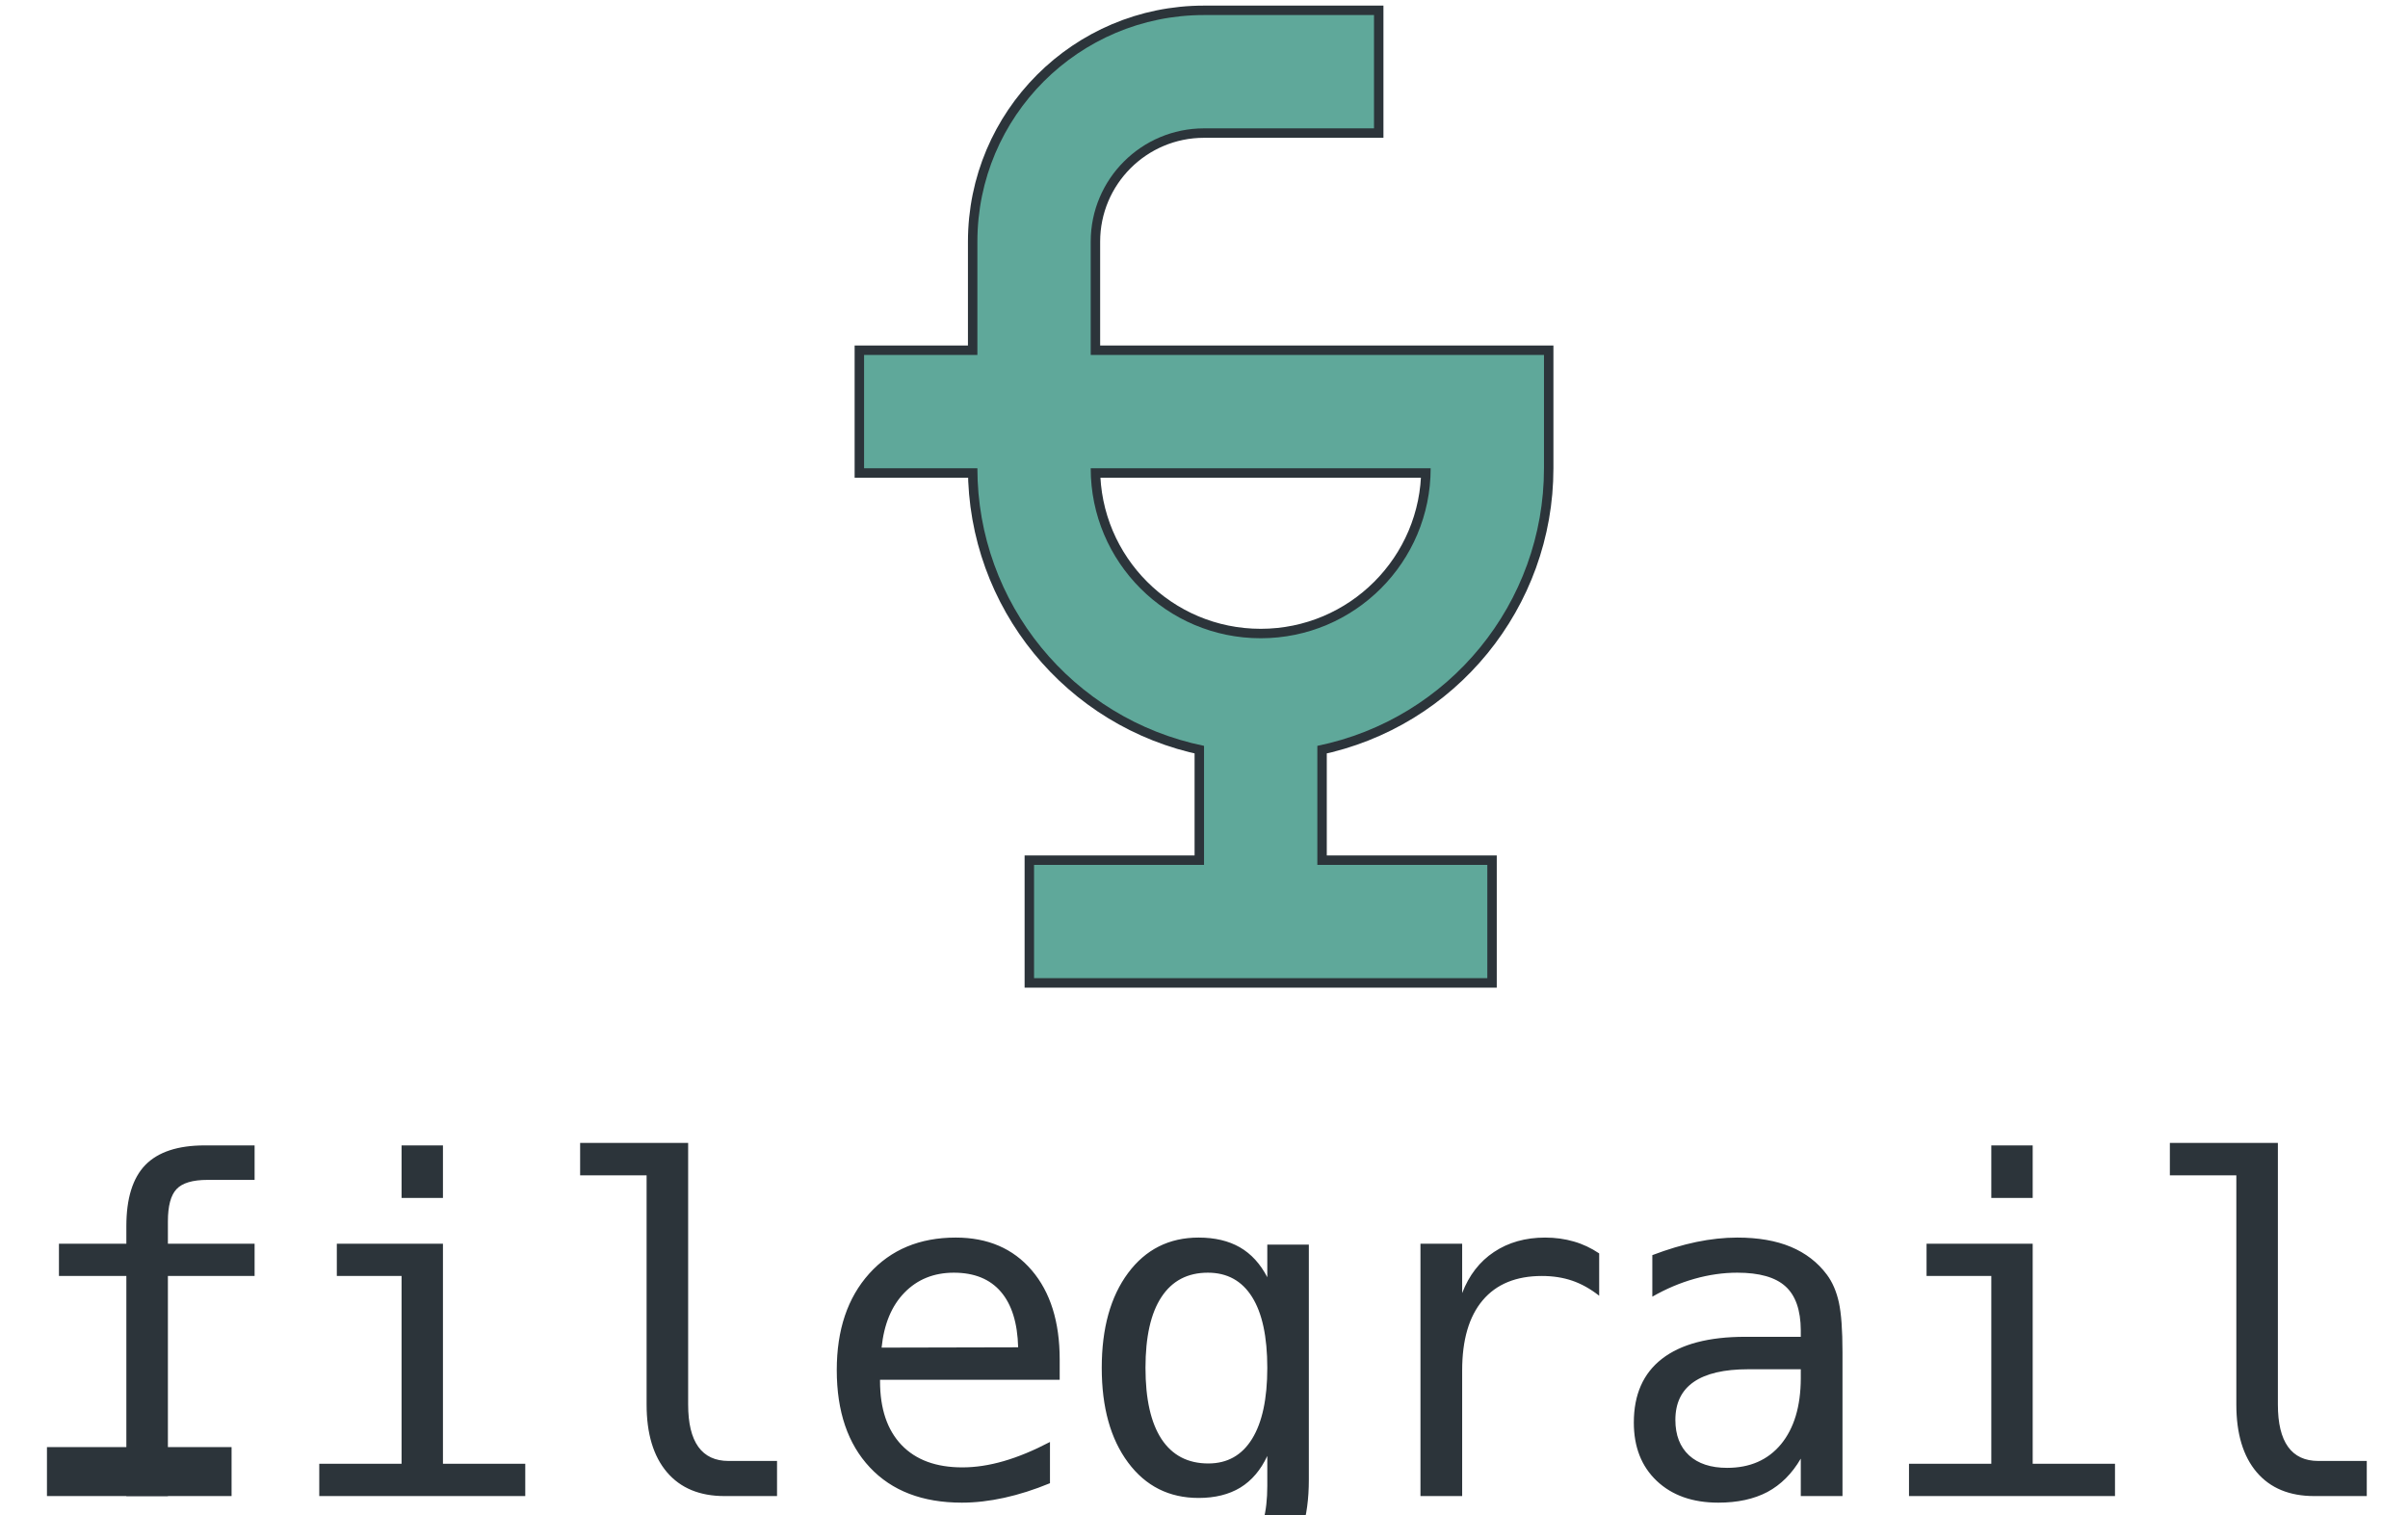
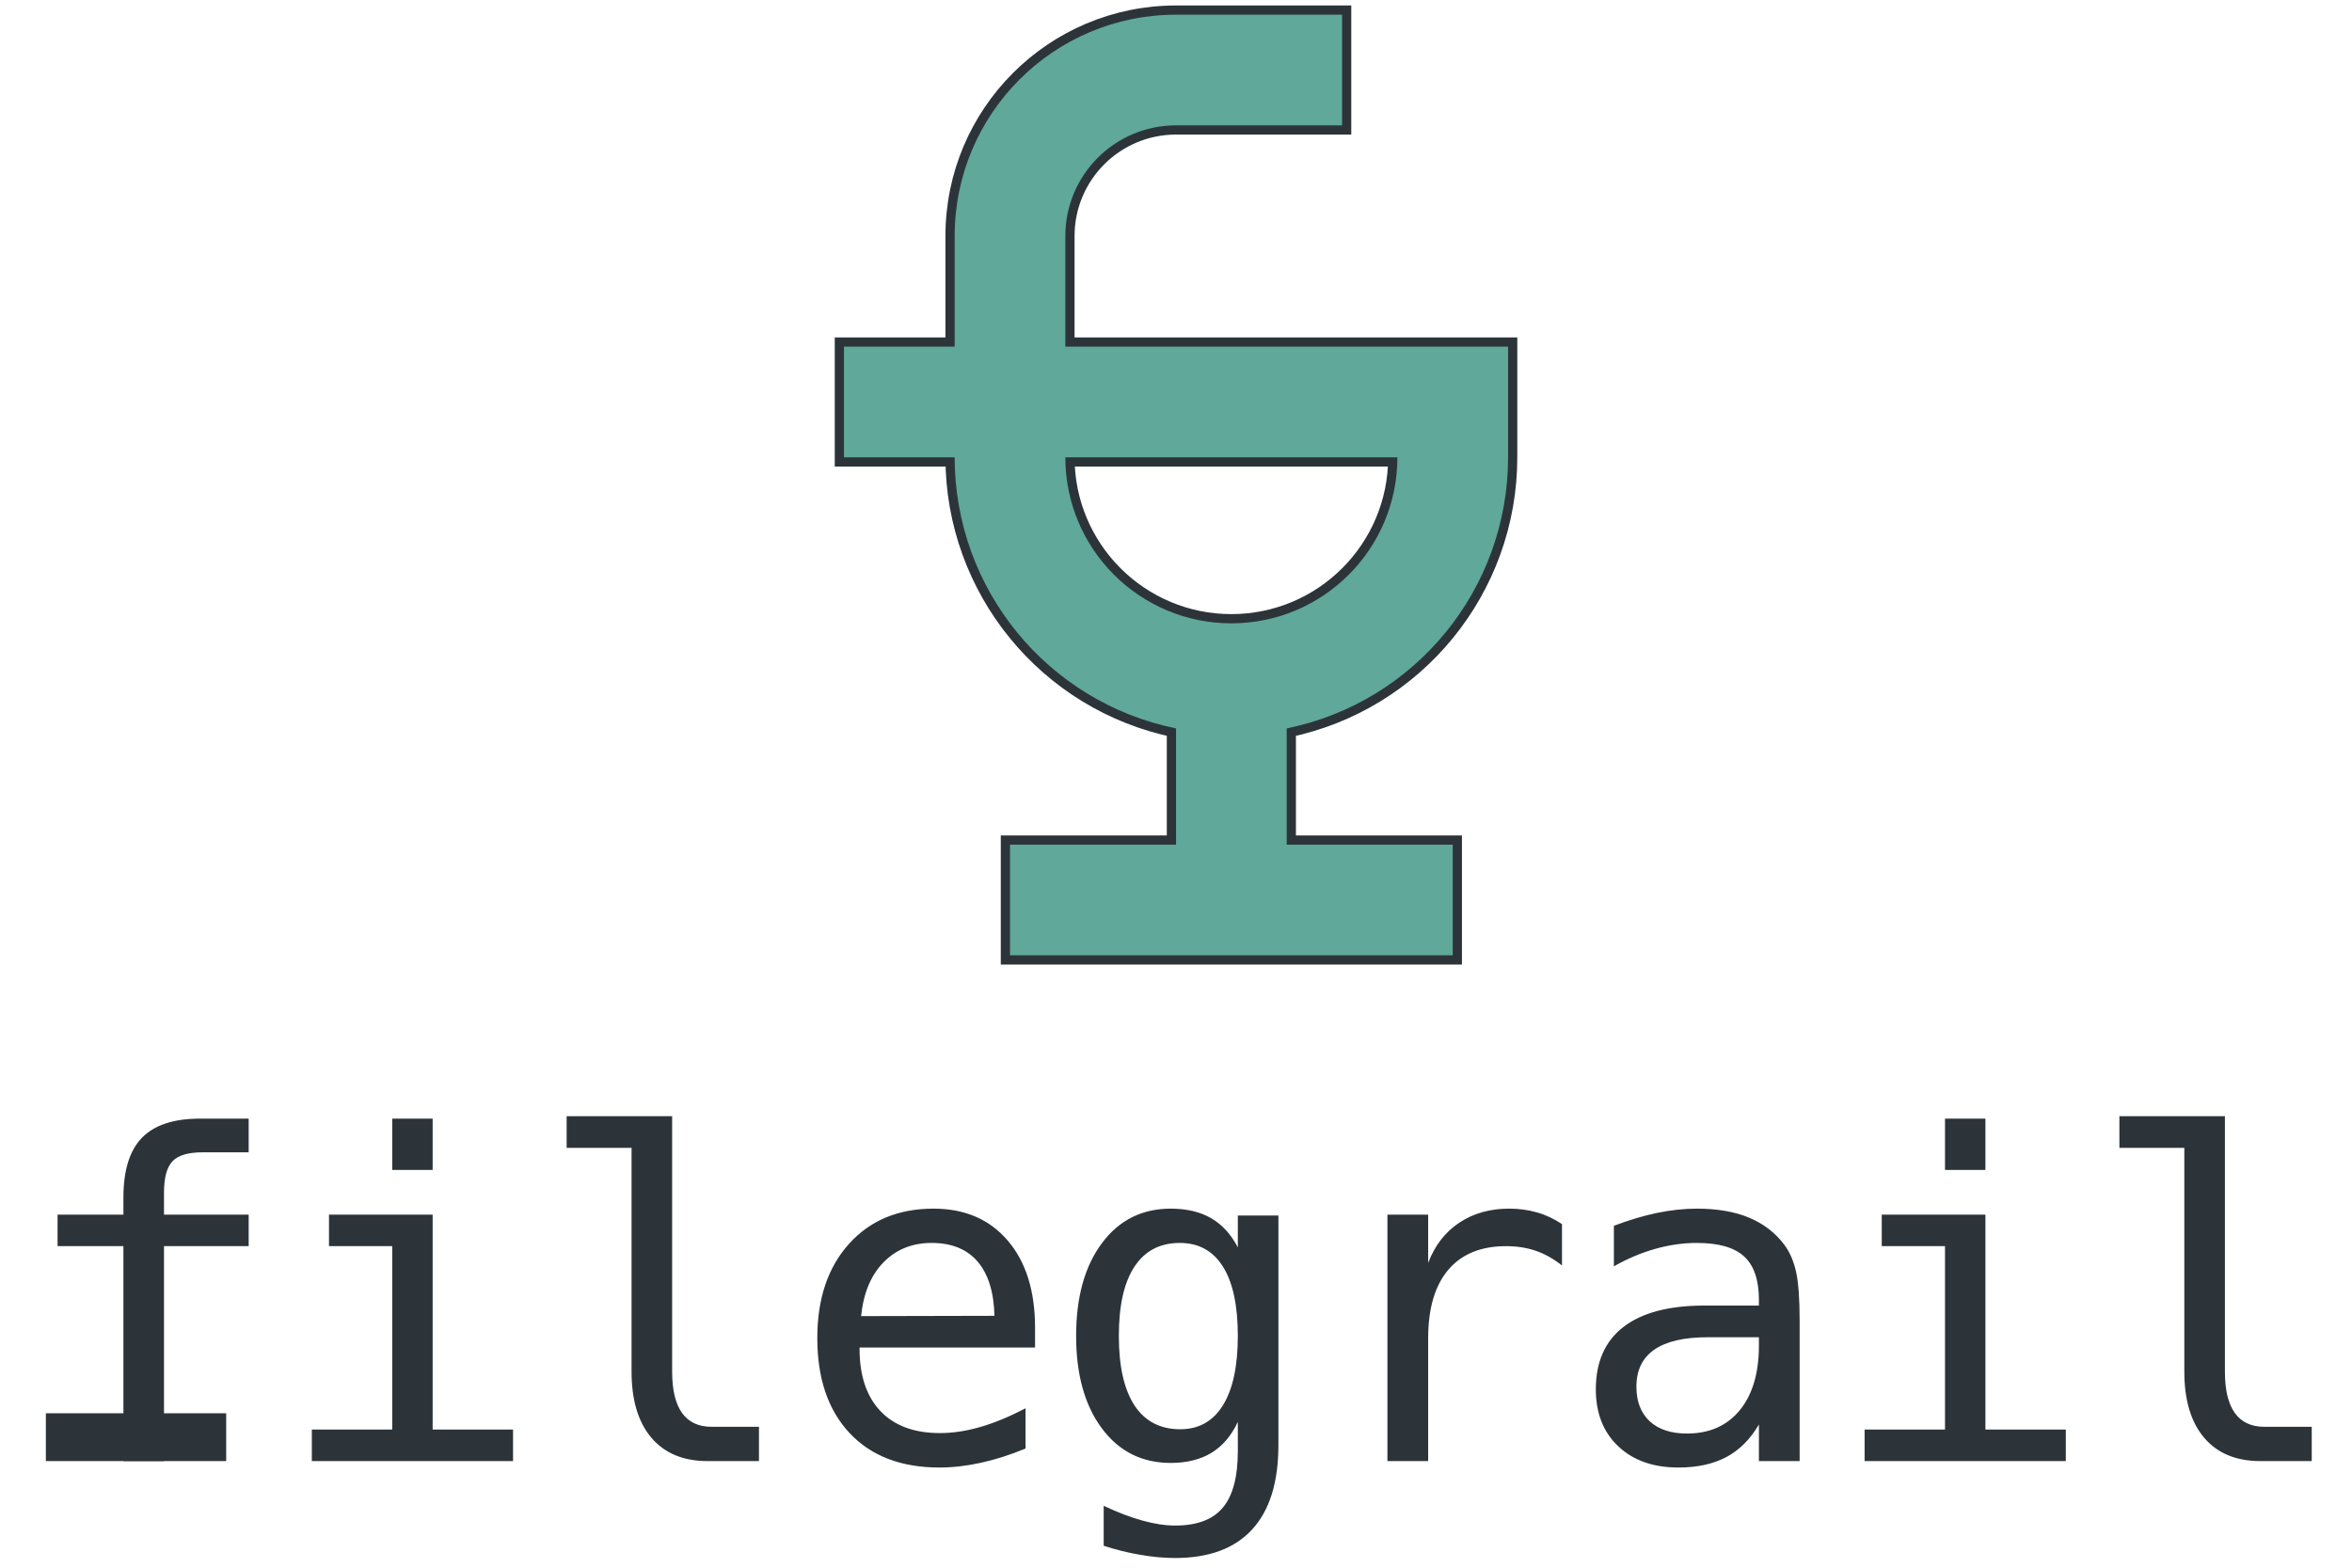
- <svg xmlns="http://www.w3.org/2000/svg" viewBox="0 0 240 151" width="240" height="151">
+ <svg xmlns="http://www.w3.org/2000/svg" viewBox="0 0 240 160" width="240" height="160">
  <g transform="translate(86.12,1.5) scale(0.47059)">
    <path fill="#5FA89A" stroke="#2C343A" stroke-width="4" paint-order="stroke" fill-rule="evenodd" d="M24,48 A48,48 0 0 1 72,0 H108 V24 H72 A24,24 0 0 0 48,48 V72 H144 V96 A60,60 0 0 1 96,154.79 V180 H132 V204 H36 V180 H72 V154.79 A60,60 0 0 1 24,96 H0 V72 H24 Z M48,96 H120 A36,36 0 0 1 48,96 Z" />
  </g>
  <defs>
    <clipPath id="fcutca">
      <rect x="-7.70" y="98.52" width="55.20" height="50.60" />
    </clipPath>
  </defs>
  <text x="1.50" y="149.12" font-family="'DM Mono',ui-monospace,Menlo,Consolas,monospace" font-size="46" font-weight="500" fill="#2C343A" clip-path="url(#fcutca)">f</text>
  <rect x="4.68" y="144.24" width="18.40" height="4.88" fill="#2C343A" />
  <text x="27.82" y="149.12" font-family="'DM Mono',ui-monospace,Menlo,Consolas,monospace" font-size="46" font-weight="500" letter-spacing="-1.288" fill="#2C343A">ilegrail</text>
</svg>
